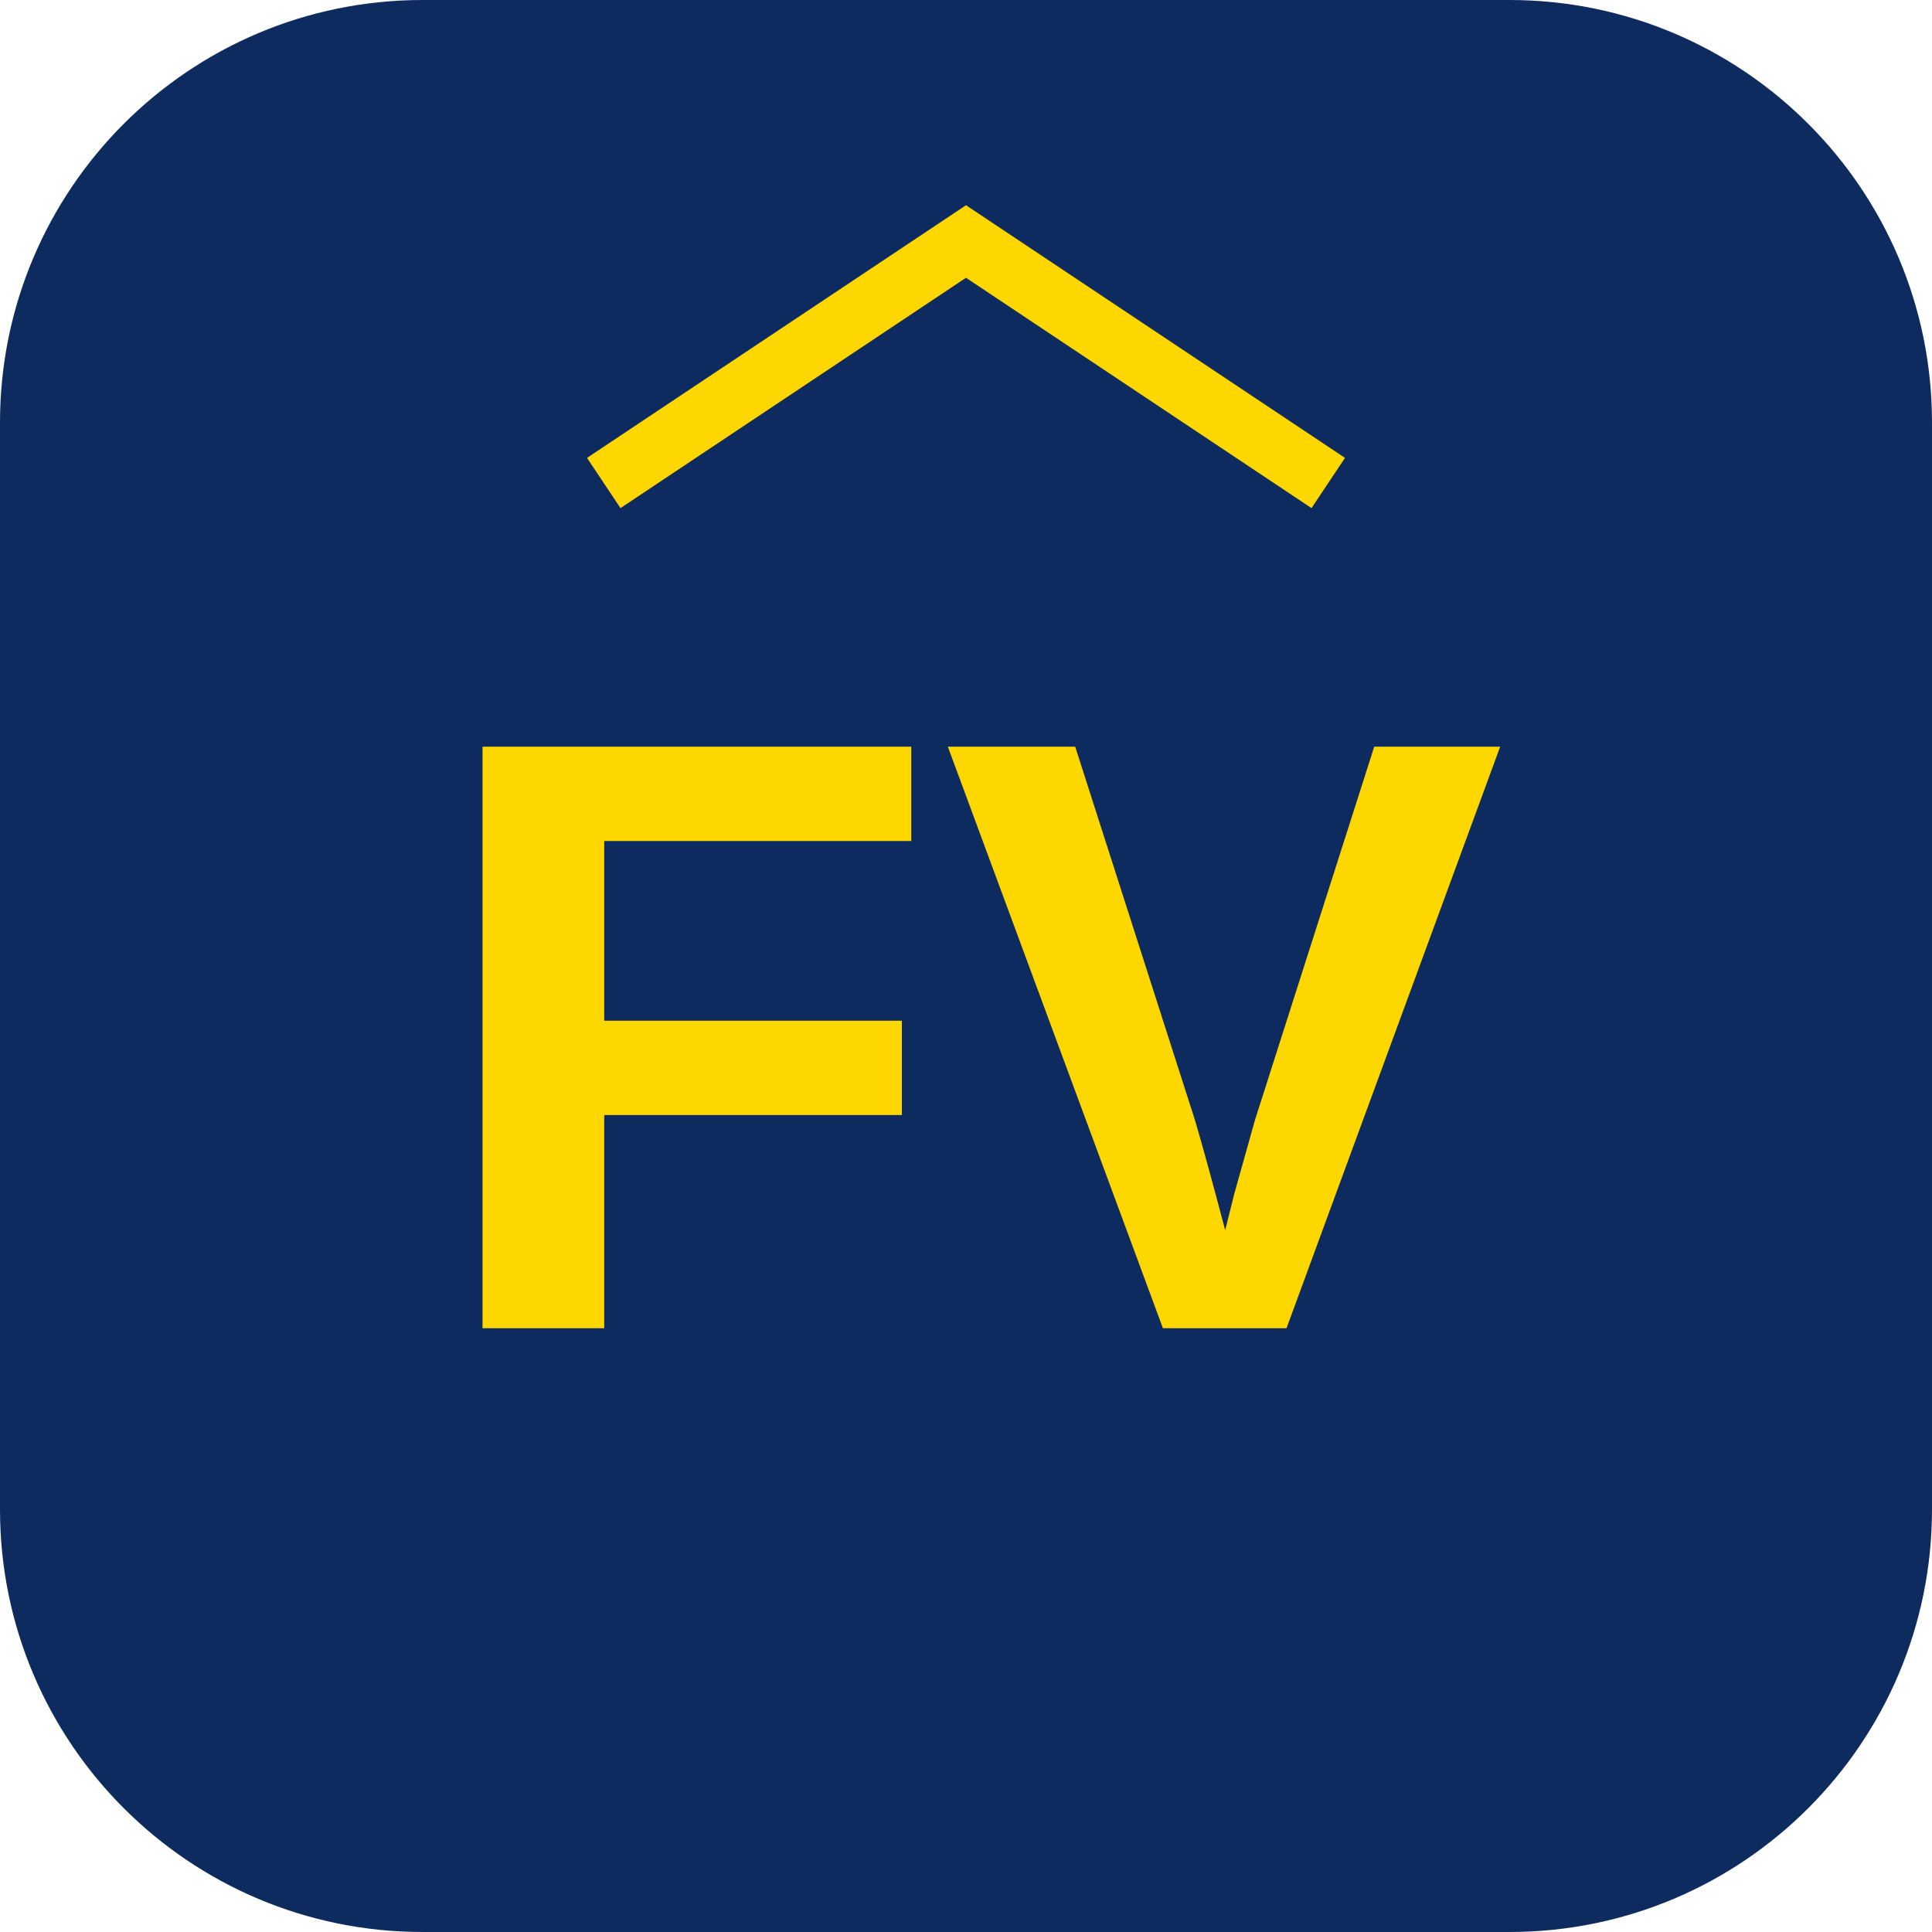
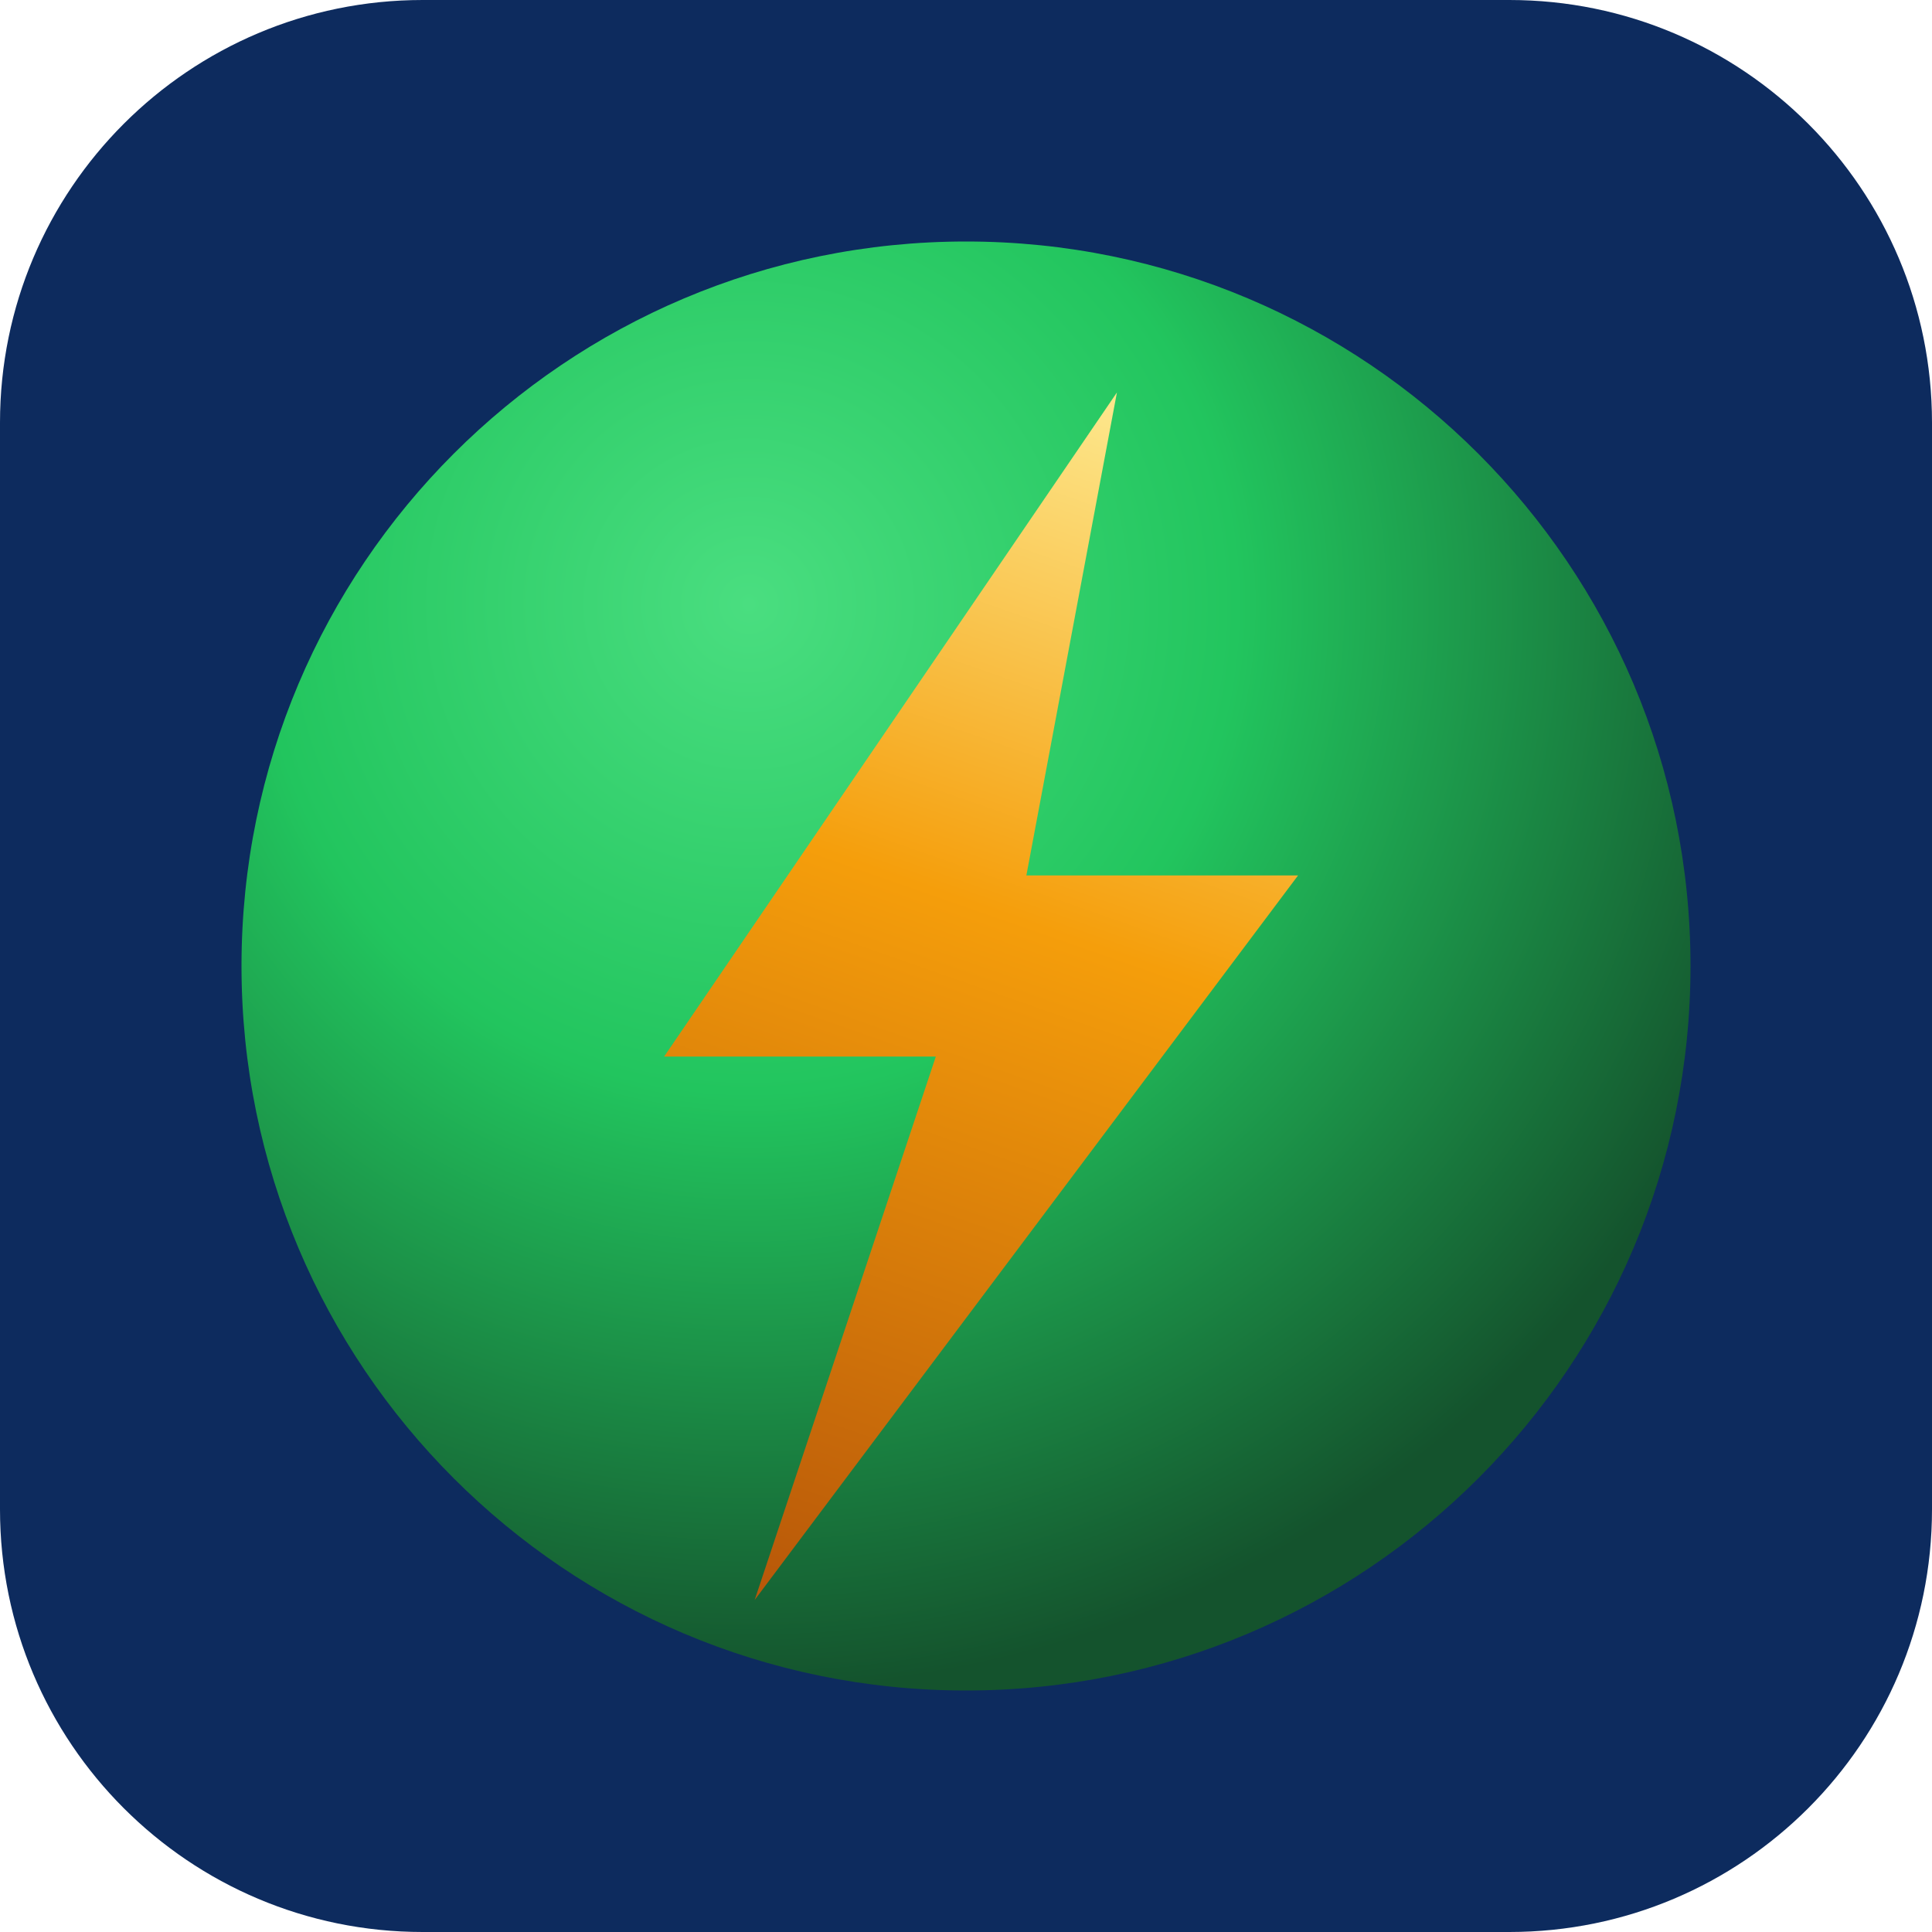
<svg xmlns="http://www.w3.org/2000/svg" viewBox="0 0 64 64">
+   <defs>
+     <radialGradient id="fvdg" cx="35%" cy="25%" r="75%">
+       <stop offset="0%" stop-color="#4ADE80" />
+       <stop offset="45%" stop-color="#22C55E" />
+       <stop offset="100%" stop-color="#14532D" />
+     </radialGradient>
+     <linearGradient id="fvbg" x1="38" y1="14" x2="24" y2="54" gradientUnits="userSpaceOnUse">
+       <stop offset="0%" stop-color="#FDE68A" />
+       <stop offset="40%" stop-color="#F59E0B" />
+       <stop offset="100%" stop-color="#B45309" />
+     </linearGradient>
+   </defs>
  <rect width="64" height="64" rx="14" fill="#0D2B5E" />
-   <text x="32" y="44" font-family="Arial,sans-serif" font-size="28" font-weight="bold" text-anchor="middle" fill="#FFD700">FV</text>
-   <path d="M20 16 L32 8 L44 16" stroke="#FFD700" stroke-width="2" fill="none" />
+   <circle cx="32" cy="32" r="24" fill="url(#fvdg)" />
+   <polygon points="37,13 22,35 31,35 25,53 43,29 34,29 37,13" fill="url(#fvbg)" />
</svg>
